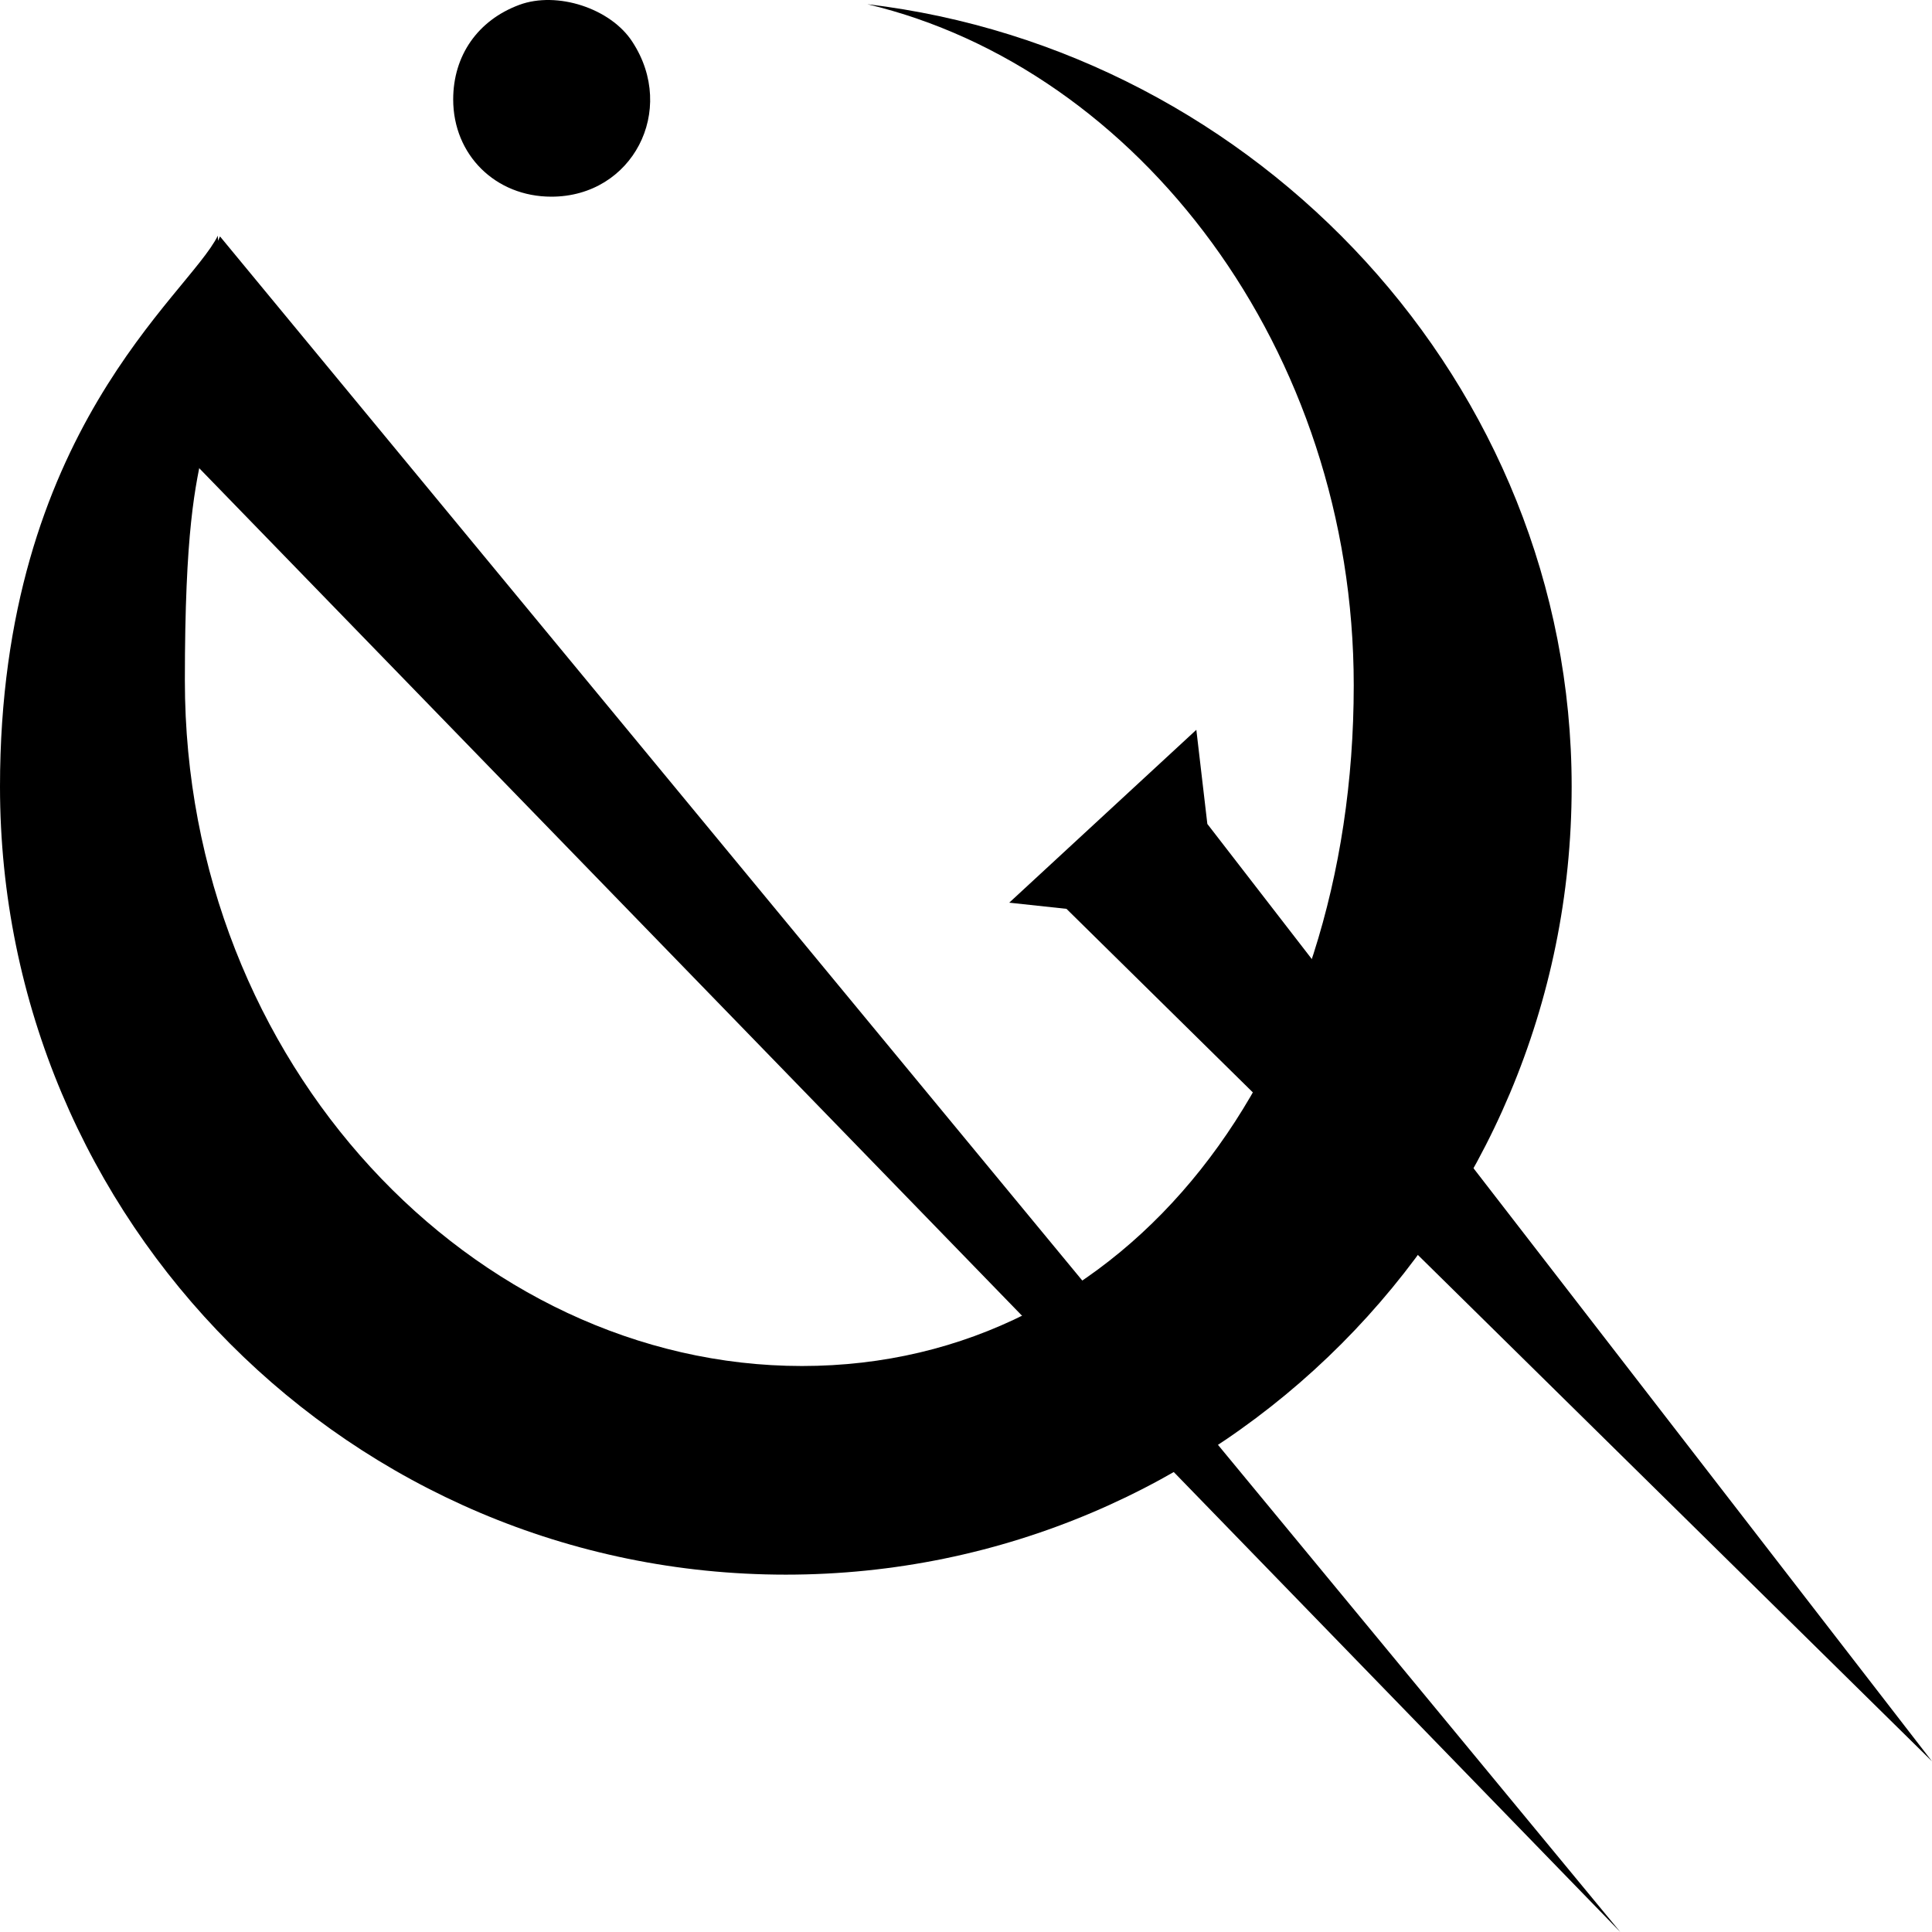
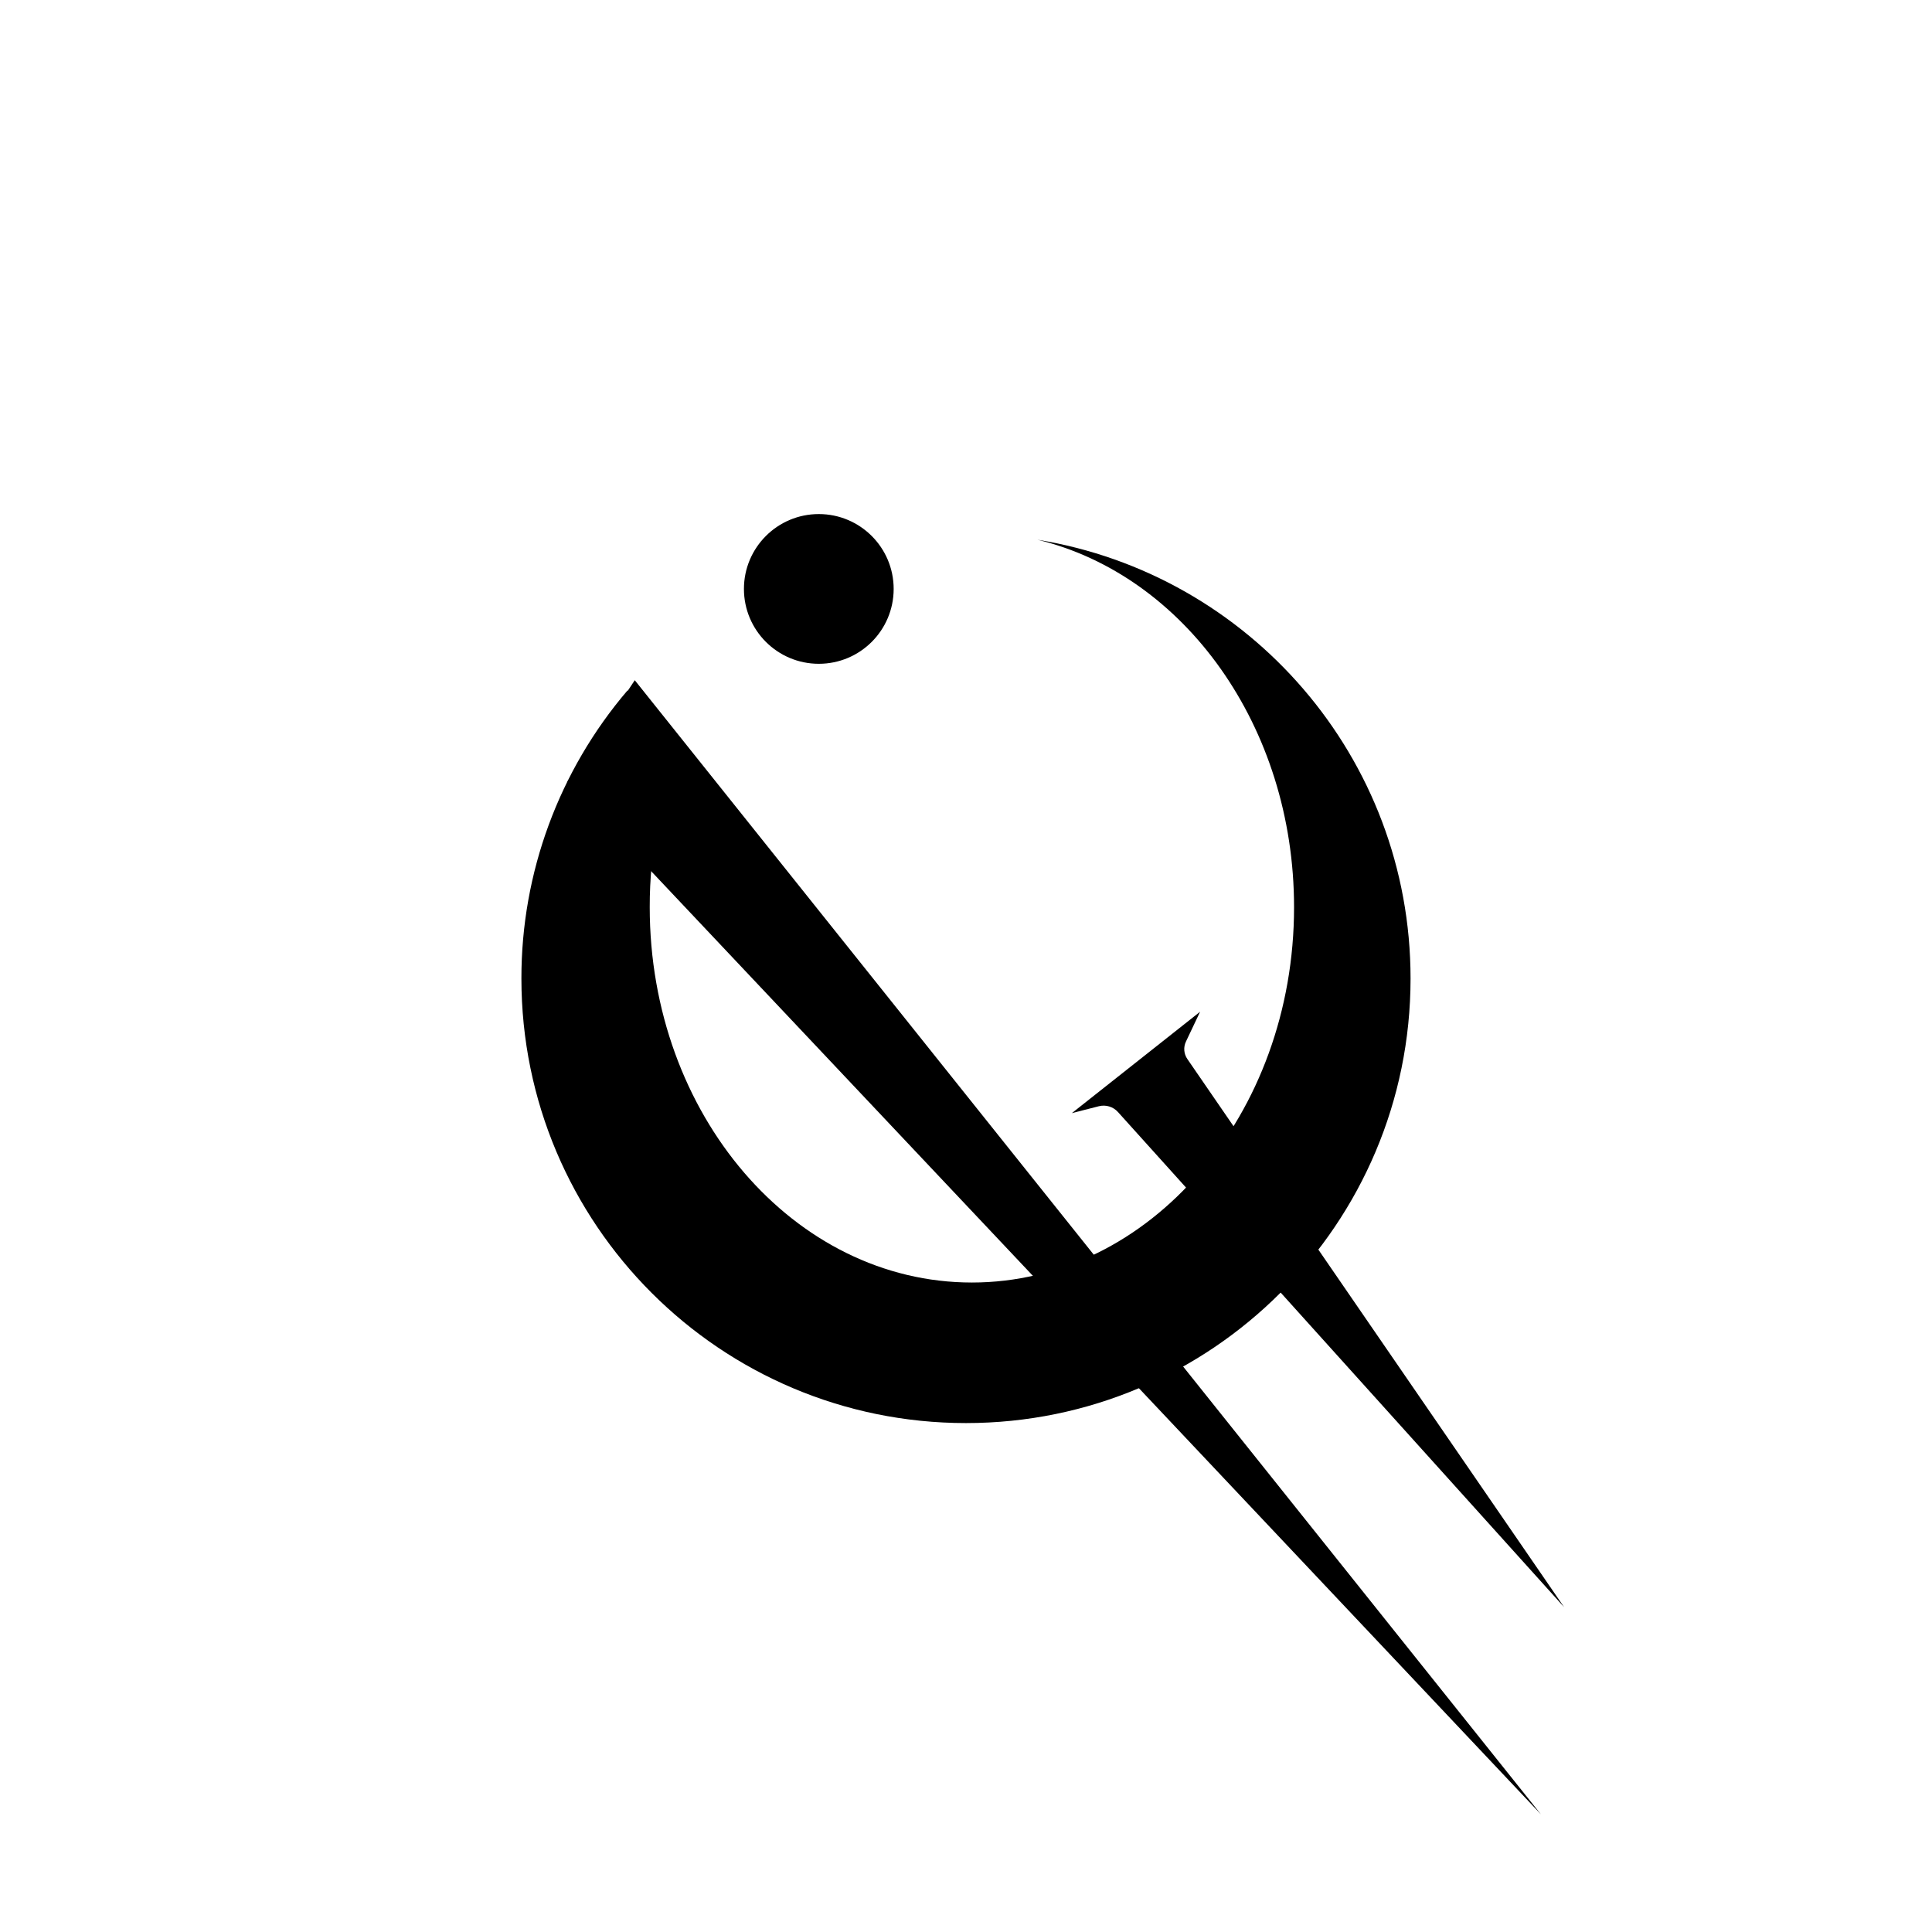
- <svg xmlns="http://www.w3.org/2000/svg" version="1.0" width="1000" height="1000" viewBox="0 0 800 800" id="svg3344">
-   <defs id="defs3356" />
-   <g transform="matrix(1.768452,0,0,1.76696,-14.14762,-11.50923)" id="g3837">
-     <path d="m 129.577,7.658 c -9.69,3.608 -15.463,11.855 -15.463,22.163 0,12.989 9.896,22.782 22.988,22.782 18.967,0 29.482,-20.204 18.967,-36.286 C 151.018,8.482 138.442,4.359 129.577,7.658 z" id="path3350" style="fill:#000000;fill-opacity:1;stroke:none" />
-     <path d="m 290.697,199.6 -2.577,-22.06 -43.811,40.512 13.401,1.443 202.663,199.777 z" id="path4762" style="fill:#000000;fill-opacity:1;stroke:none" />
-     <path d="M 59.517,61.923 40.589,101.741 387.39,459.269 z" id="path4760" style="fill:#000000;fill-opacity:1;stroke:none" />
-     <path d="m 263.871,9.375 c 79.197,18.874 142.348,101.027 142.348,199.531 0,112.458 -65.676,199.382 -161.51,199.382 -95.835,0 -180.602,-88.339 -180.602,-200.797 0,-87.733 11.944,-52.885 9.649,-130.314 C 65.097,94.729 10,134.56 10,238.562 c 0,127.482 102.975,230.844 230,230.844 127.025,0 230,-103.362 230,-230.844 C 470,120.39 377.973,22.975 263.871,9.375 z" transform="scale(0.8,0.8)" id="path3811" style="fill:#000000;fill-opacity:1;stroke:none" />
-   </g>
+ <svg xmlns="http://www.w3.org/2000/svg" viewBox="0 0 1000 1000">
+   <path d="M537,279.37c75.81,18.27,132.8,96.48,132.8,190.21,0,107.28-74.66,194.25-166.75,194.25s-166.75-87-166.75-194.25a220,220,0,0,1,17.1-85.7l-28.62-26.49a229.13,229.13,0,0,0-54.9,149.08c0,127.08,103,230.11,230.11,230.11s230.11-103,230.11-230.11C730.11,392,646.49,297.08,537,279.37Z" />
+   <polygon points="797.56 939.08 328.56 352.08 293.55 404.83 797.56 939.08" />
+   <path d="M809.56,831.83l-195-283.7a9.05,9.05,0,0,1-.72-9l7.33-15.46-66.37,52.48,13.94-3.56a10,10,0,0,1,9.92,3Z" />
+   <circle cx="423.81" cy="304.83" r="38.75" />
</svg>
